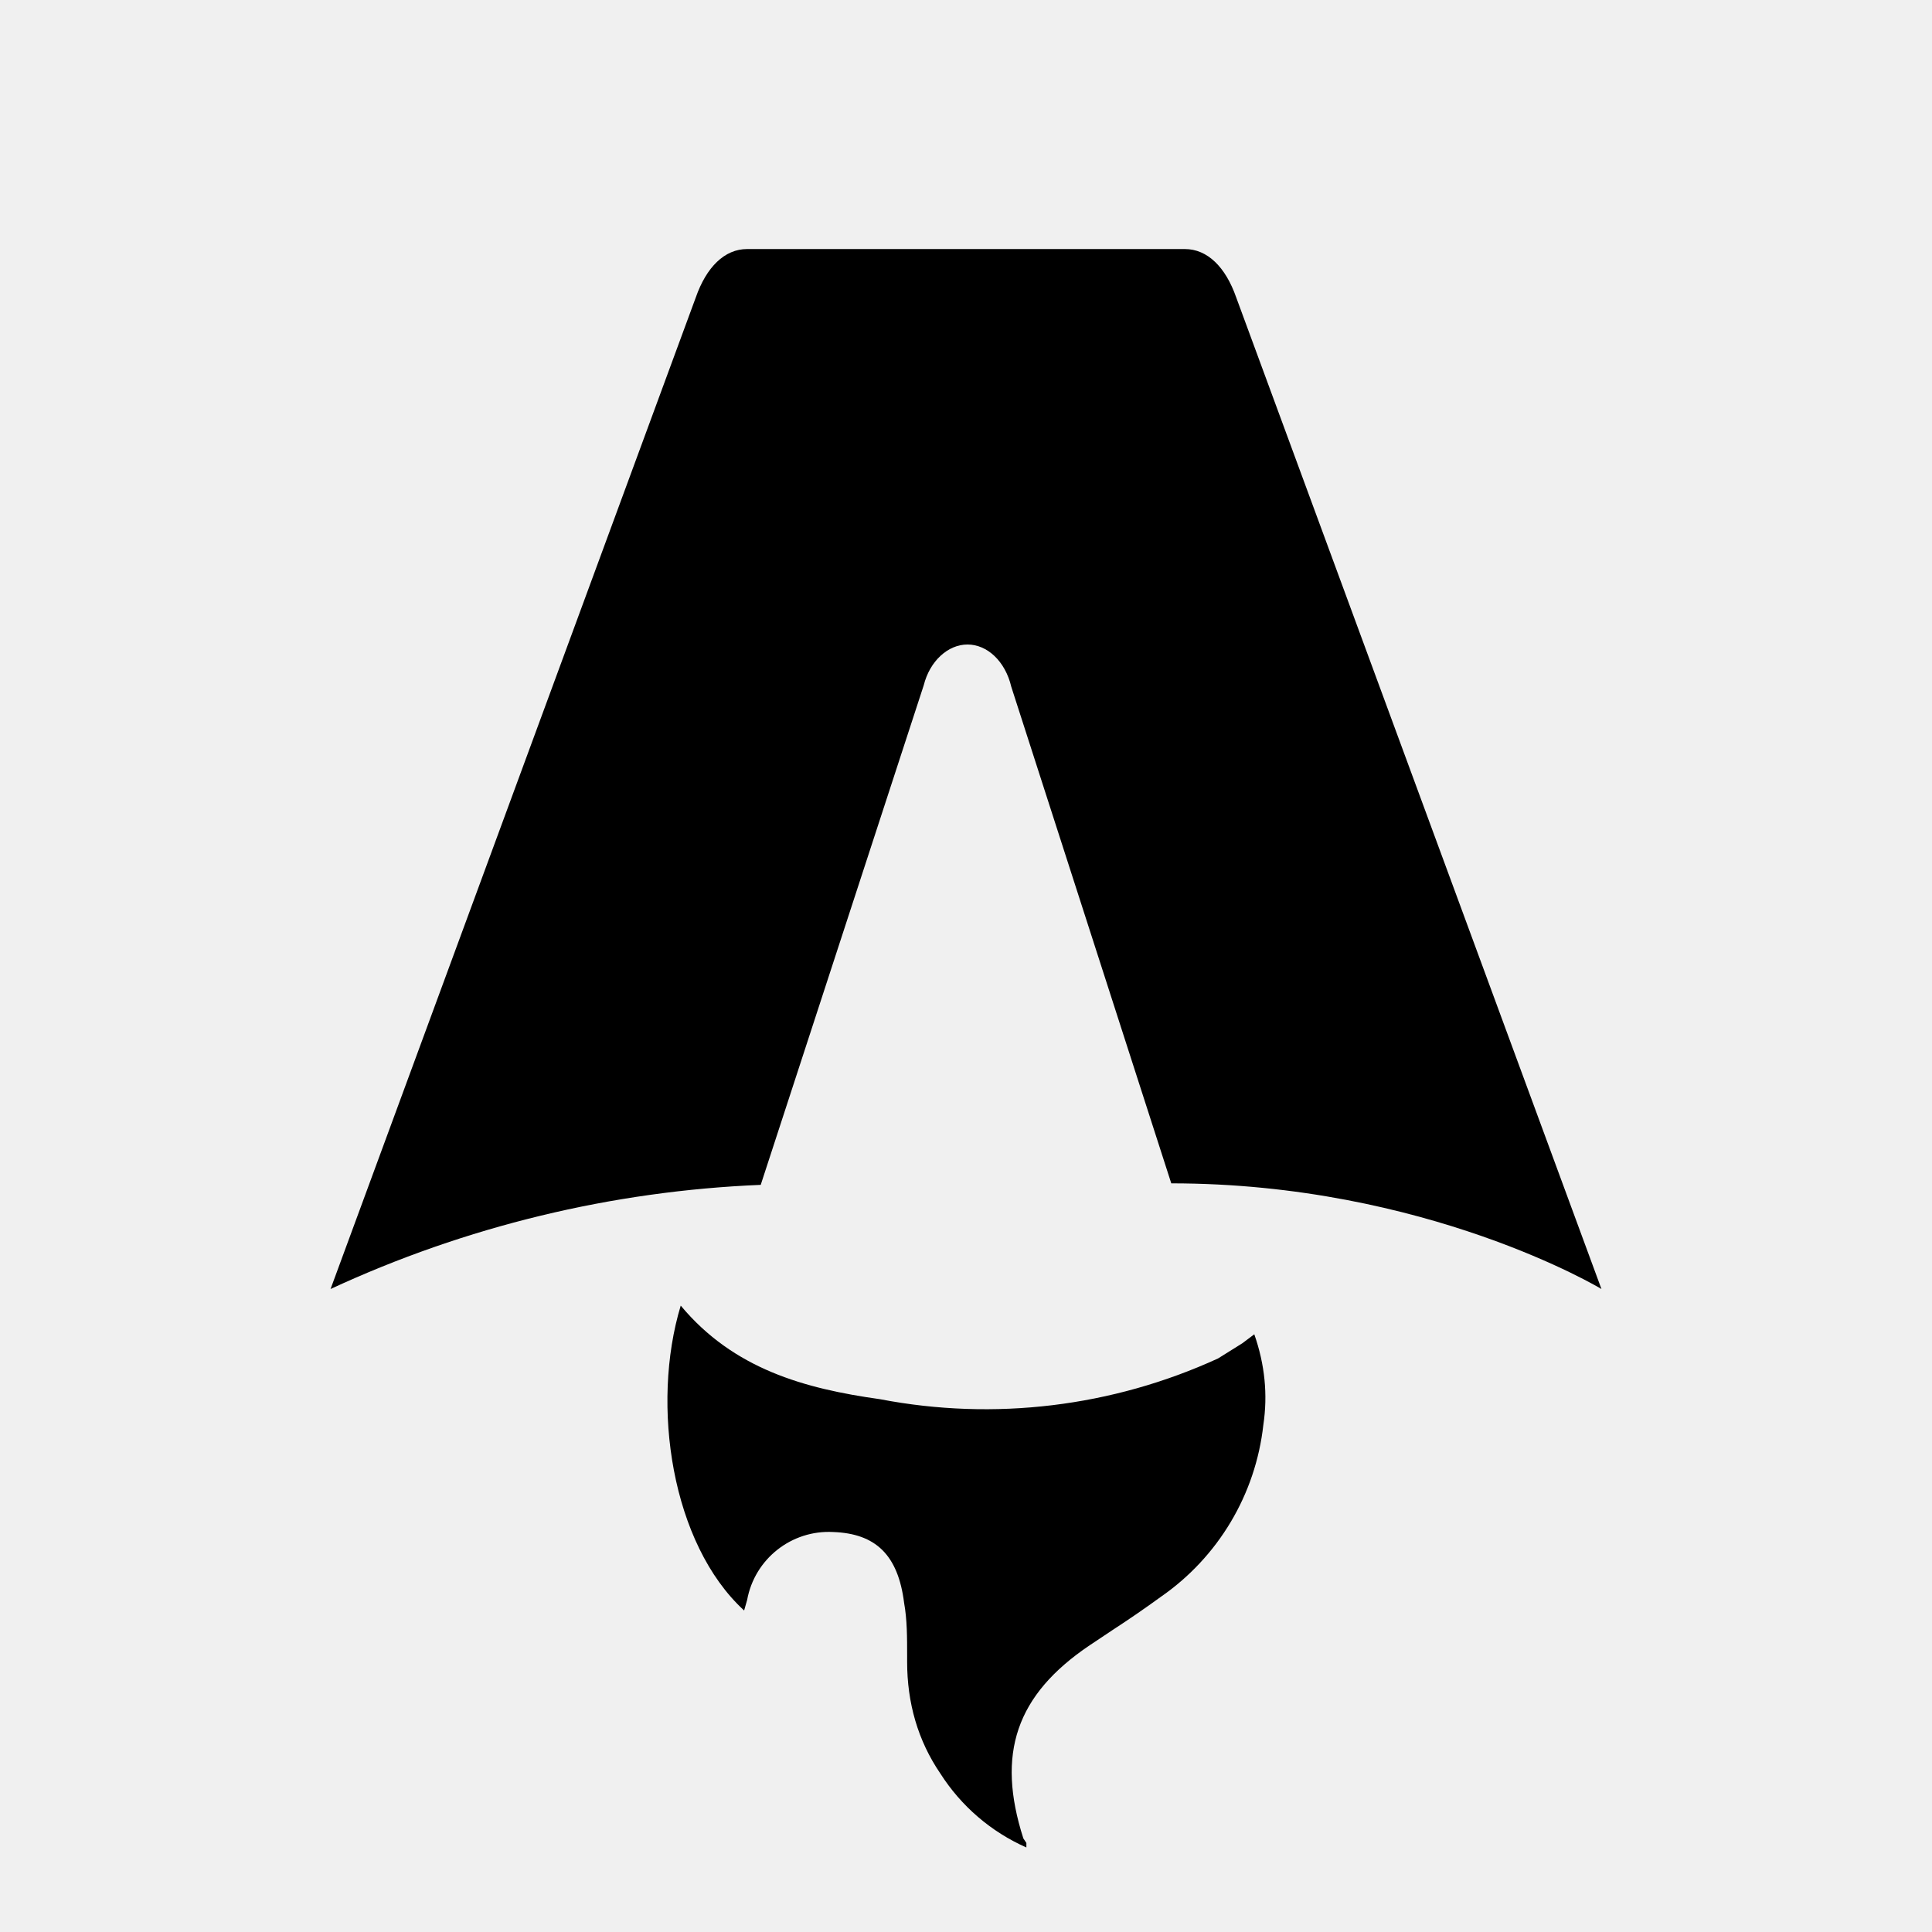
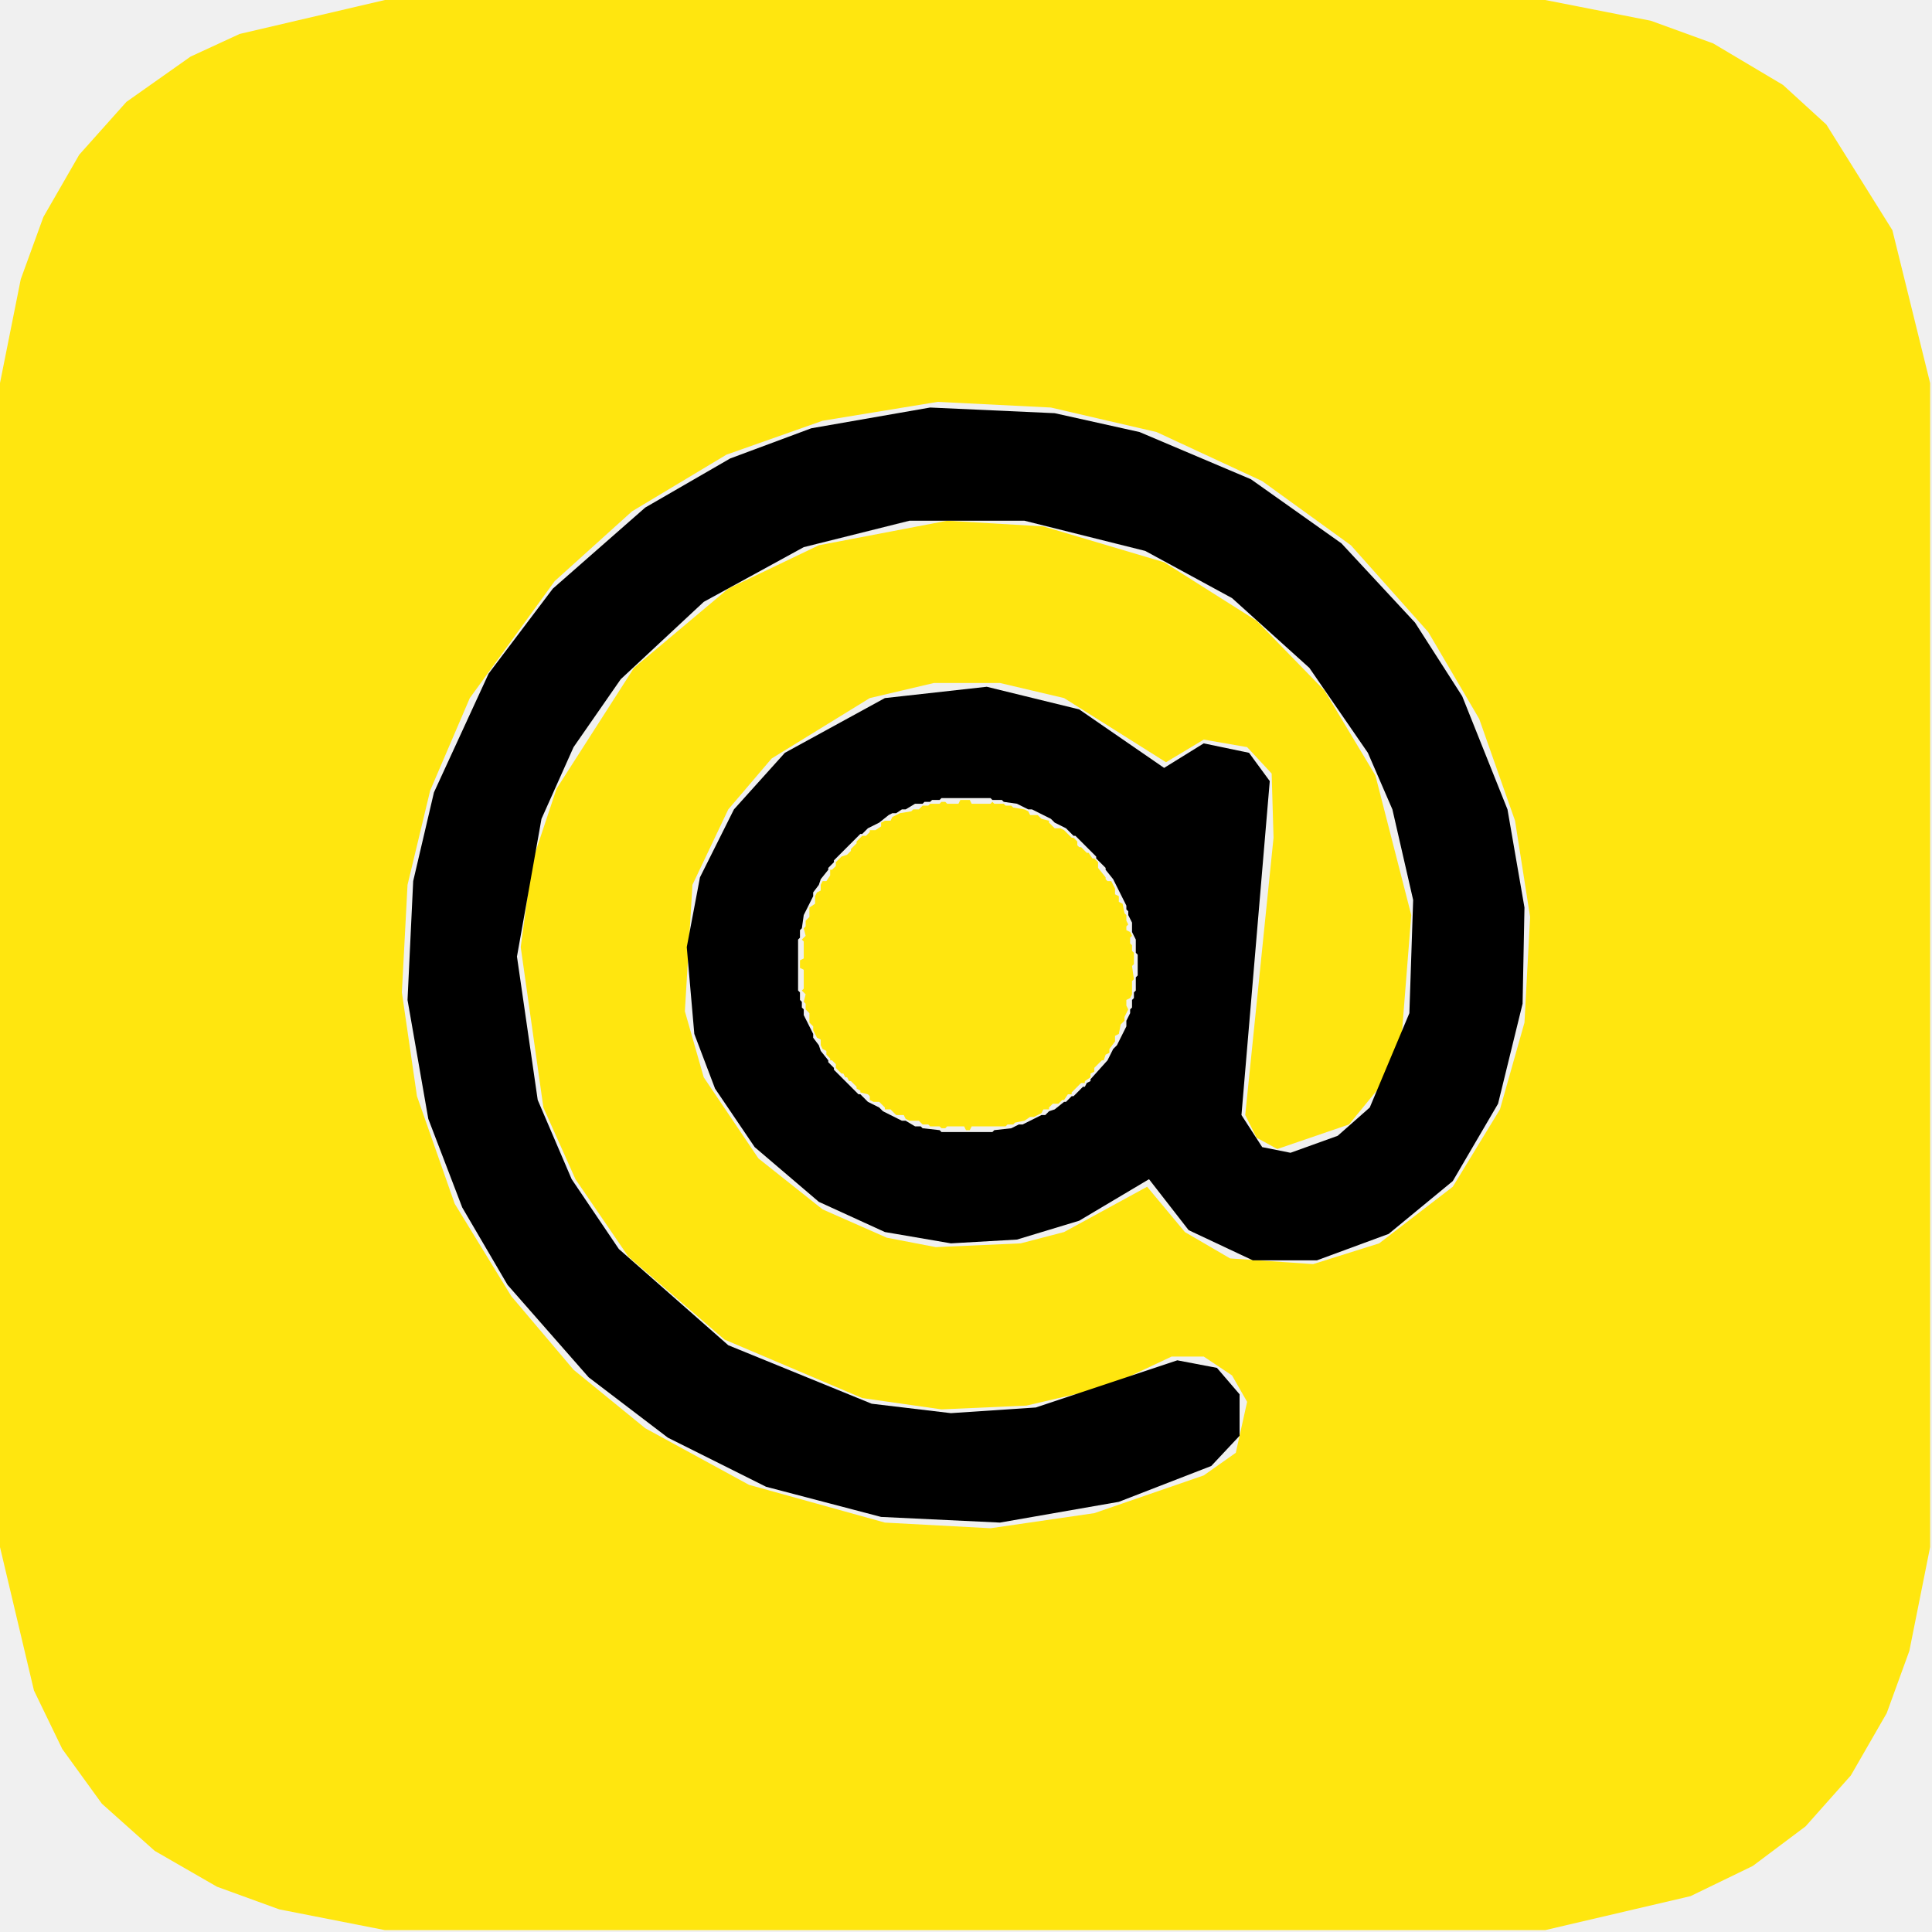
- <svg xmlns="http://www.w3.org/2000/svg" fill="none" viewBox="0 0 128 128">
-   <path d="M50.4 78.5a75.1 75.1 0 0 0-28.5 6.9l24.2-65.7c.7-2 1.9-3.2 3.4-3.2h29c1.5 0 2.7 1.2 3.4 3.2l24.2 65.7s-11.6-7-28.5-7L67 45.5c-.4-1.7-1.6-2.8-2.9-2.8-1.3 0-2.5 1.1-2.9 2.7L50.4 78.5Zm-1.1 28.2Zm-4.2-20.2c-2 6.6-.6 15.8 4.2 20.2a17.5 17.5 0 0 1 .2-.7 5.5 5.5 0 0 1 5.7-4.5c2.8.1 4.3 1.5 4.7 4.7.2 1.1.2 2.3.2 3.5v.4c0 2.7.7 5.2 2.2 7.4a13 13 0 0 0 5.7 4.9v-.3l-.2-.3c-1.8-5.6-.5-9.5 4.4-12.8l1.5-1a73 73 0 0 0 3.2-2.2 16 16 0 0 0 6.8-11.4c.3-2 .1-4-.6-6l-.8.6-1.6 1a37 37 0 0 1-22.4 2.7c-5-.7-9.7-2-13.2-6.2Z" />
-   <style>
-         path { fill: #000; }
-         @media (prefers-color-scheme: dark) {
-             path { fill: #FFF; }
-         }
-     </style>
+ <svg xmlns="http://www.w3.org/2000/svg" width="1024" height="1024" viewBox="0 0 1024 1024">
+   <path fill="#FFE60F" fill-rule="evenodd" d="M 509 424 L 508 426 L 502 426 L 501 425 L 499 425 L 498 426 L 493 426 L 492 427 L 489 427 L 487 429 L 484 429 L 483 430 L 477 431 L 473 433 L 472 435 L 469 435 L 467 436 L 467 438 L 464 440 L 461 440 L 461 441 L 459 443 L 457 443 L 454 446 L 454 447 L 451 450 L 451 451 L 449 453 L 446 454 L 443 457 L 443 459 L 441 461 L 440 461 L 440 464 L 438 467 L 436 467 L 435 469 L 435 472 L 433 473 L 432 475 L 432 479 L 429 481 L 429 486 L 427 488 L 427 491 L 426 492 L 427 496 L 425 498 L 426 499 L 426 508 L 424 509 L 424 513 L 426 514 L 426 524 L 425 525 L 427 527 L 426 531 L 427 532 L 427 535 L 429 537 L 429 542 L 431 544 L 431 546 L 433 550 L 435 551 L 435 554 L 436 556 L 438 557 L 438 559 L 440 561 L 440 562 L 441 562 L 443 564 L 443 566 L 446 569 L 447 569 L 448 571 L 449 571 L 450 573 L 451 573 L 454 576 L 454 577 L 456 578 L 456 579 L 460 580 L 461 581 L 461 583 L 463 584 L 466 584 L 469 587 L 469 588 L 472 588 L 475 591 L 479 591 L 480 593 L 482 594 L 487 594 L 489 596 L 492 596 L 493 597 L 498 597 L 499 598 L 501 598 L 502 597 L 511 597 L 512 599 L 514 599 L 515 597 L 533 597 L 534 596 L 537 596 L 538 595 L 543 594 L 546 592 L 548 592 L 552 590 L 553 588 L 556 588 L 556 587 L 558 585 L 561 585 L 563 583 L 564 583 L 566 580 L 568 580 L 568 579 L 573 574 L 575 574 L 575 573 L 578 571 L 578 569 L 580 568 L 580 566 L 584 562 L 585 562 L 586 559 L 588 558 L 588 556 L 591 552 L 591 549 L 593 548 L 594 543 L 596 541 L 596 539 L 598 535 L 597 533 L 597 530 L 599 529 L 600 527 L 600 520 L 601 519 L 600 512 L 601 511 L 601 505 L 600 504 L 600 501 L 599 500 L 599 497 L 600 496 L 599 494 L 597 493 L 597 491 L 598 490 L 597 488 L 597 485 L 596 484 L 595 479 L 593 478 L 593 475 L 591 474 L 591 471 L 589 467 L 587 467 L 586 466 L 586 465 L 582 460 L 582 457 L 580 455 L 579 455 L 577 452 L 576 452 L 573 449 L 572 449 L 571 448 L 571 446 L 569 444 L 568 444 L 564 440 L 562 439 L 559 439 L 556 436 L 556 435 L 552 434 L 550 432 L 546 432 L 545 430 L 543 429 L 537 428 L 536 427 L 533 427 L 532 426 L 527 426 L 526 425 L 525 426 L 515 426 L 514 424 Z M 67 54 L 42 82 L 23 115 L 11 148 L 0 203 L 0 820 L 18 896 L 33 927 L 54 956 L 82 981 L 115 1000 L 148 1012 L 204 1023 L 819 1023 L 896 1005 L 929 989 L 957 968 L 981 941 L 1000 908 L 1012 875 L 1023 820 L 1023 203 L 1003 122 L 968 66 L 945 45 L 908 23 L 875 11 L 819 0 L 204 0 L 127 18 L 101 30 Z M 497 213 L 557 216 L 613 229 L 669 255 L 716 289 L 757 335 L 784 381 L 803 435 L 811 486 L 808 542 L 795 588 L 770 629 L 731 659 L 696 670 L 652 667 L 628 653 L 608 629 L 564 653 L 541 659 L 496 661 L 470 656 L 436 641 L 402 614 L 373 571 L 363 536 L 367 469 L 386 429 L 409 402 L 461 370 L 495 362 L 530 362 L 564 370 L 618 404 L 638 392 L 661 396 L 674 410 L 675 444 L 660 591 L 666 603 L 677 609 L 715 596 L 733 574 L 743 548 L 748 485 L 729 411 L 702 366 L 666 329 L 617 298 L 553 279 L 502 276 L 434 289 L 386 312 L 336 354 L 295 418 L 282 457 L 276 502 L 288 587 L 305 625 L 333 666 L 384 710 L 457 741 L 499 747 L 544 745 L 587 735 L 621 719 L 638 719 L 653 729 L 661 743 L 655 770 L 638 782 L 580 802 L 525 810 L 469 807 L 397 787 L 342 757 L 304 726 L 271 687 L 241 638 L 221 581 L 213 526 L 216 469 L 228 419 L 249 370 L 294 308 L 335 271 L 385 241 L 436 223 Z" />
+   <path fill="#000000" fill-rule="evenodd" d="M 493 216 L 430 227 L 387 243 L 342 269 L 293 312 L 259 357 L 230 420 L 219 467 L 216 530 L 227 593 L 245 640 L 269 681 L 312 730 L 354 762 L 406 788 L 467 804 L 530 807 L 593 796 L 642 777 L 657 761 L 657 739 L 645 725 L 624 721 L 549 746 L 504 749 L 462 744 L 386 713 L 328 662 L 303 625 L 285 583 L 274 507 L 287 434 L 304 396 L 329 360 L 373 319 L 426 290 L 482 276 L 543 276 L 607 292 L 653 317 L 694 354 L 725 399 L 738 429 L 749 477 L 747 537 L 726 587 L 709 602 L 684 611 L 669 608 L 658 591 L 673 414 L 662 399 L 638 394 L 617 407 L 572 376 L 523 364 L 469 370 L 416 399 L 389 429 L 371 465 L 364 502 L 368 548 L 379 577 L 400 608 L 434 637 L 469 653 L 504 659 L 539 657 L 572 647 L 609 625 L 630 652 L 664 668 L 698 668 L 736 654 L 770 626 L 794 585 L 807 532 L 808 481 L 799 429 L 775 369 L 750 330 L 711 288 L 663 254 L 604 229 L 559 219 Z M 499 423 L 525 423 L 526 424 L 531 424 L 532 425 L 539 426 L 545 429 L 547 429 L 557 434 L 559 436 L 565 439 L 569 443 L 570 443 L 581 454 L 581 455 L 586 460 L 586 461 L 590 466 L 597 480 L 597 482 L 598 483 L 598 485 L 600 489 L 600 494 L 602 498 L 602 505 L 603 506 L 603 517 L 602 518 L 602 525 L 601 526 L 601 529 L 600 530 L 600 534 L 599 535 L 599 537 L 597 541 L 597 544 L 592 554 L 590 556 L 587 562 L 578 572 L 578 573 L 576 574 L 575 576 L 574 576 L 569 581 L 568 581 L 565 584 L 564 584 L 559 588 L 556 589 L 554 591 L 552 591 L 542 596 L 540 596 L 536 598 L 527 599 L 526 600 L 499 600 L 498 599 L 489 598 L 488 597 L 485 597 L 480 594 L 478 594 L 468 589 L 466 587 L 460 584 L 456 580 L 455 580 L 442 567 L 442 566 L 439 563 L 439 562 L 435 557 L 434 554 L 431 550 L 431 548 L 426 538 L 426 535 L 425 534 L 425 531 L 424 530 L 424 526 L 423 525 L 423 498 L 424 497 L 424 493 L 425 492 L 426 485 L 431 475 L 431 473 L 434 469 L 435 466 L 439 461 L 439 460 L 442 457 L 442 456 L 456 442 L 457 442 L 460 439 L 466 436 L 471 432 L 473 431 L 475 431 L 478 429 L 480 429 L 485 426 L 489 426 L 490 425 L 493 425 L 494 424 L 498 424 Z" />
</svg>
